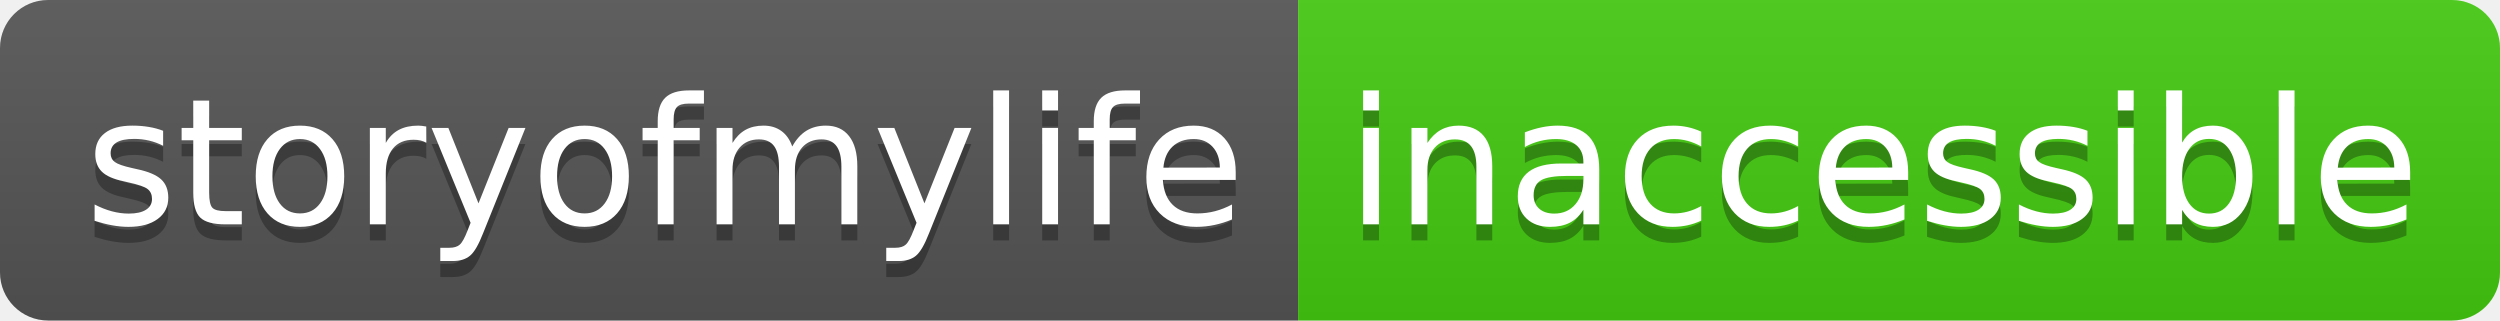
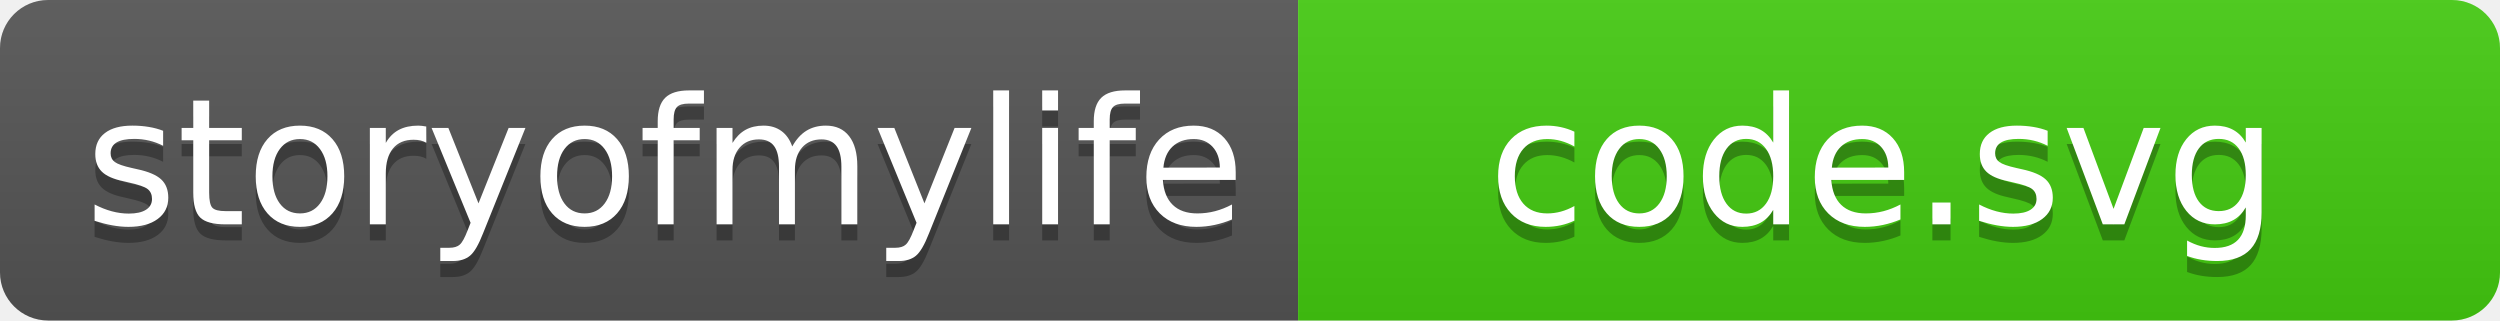
<svg xmlns="http://www.w3.org/2000/svg" width="156" height="20">
  <linearGradient id="b" x2="0" y2="100%">
    <stop offset="0" stop-color="#bbb" stop-opacity=".1" />
    <stop offset="1" stop-opacity=".1" />
  </linearGradient>
  <clipPath id="a">
    <rect width="156" height="20" rx="3" fill="#fff" />
  </clipPath>
  <g clip-path="url(#a)">
    <path fill="#555" d="M0 0h81v20H0z" />
    <path fill="#4c1" d="M81 0h75v20H81z" />
    <path fill="url(#b)" d="M0 0h156v20H0z" />
  </g>
  <g fill="#fff" text-anchor="middle" font-family="DejaVu Sans,Verdana,Geneva,sans-serif" font-size="110">
    <text x="415" y="150" fill="#010101" fill-opacity=".3" transform="scale(.1)" textLength="710">storyofmylife</text>
    <text x="415" y="140" transform="scale(.1)" textLength="710">storyofmylife</text>
-     <text x="1175" y="150" fill="#010101" fill-opacity=".3" transform="scale(.1)" textLength="650">inaccessible</text>
-     <text x="1175" y="140" transform="scale(.1)" textLength="650">inaccessible</text>
+     <text x="1175" y="150" fill="#010101" fill-opacity=".3" transform="scale(.1)" textLength="650">code.svg</text>
+     <text x="1175" y="140" transform="scale(.1)" textLength="650">code.svg</text>
  </g>
</svg>
